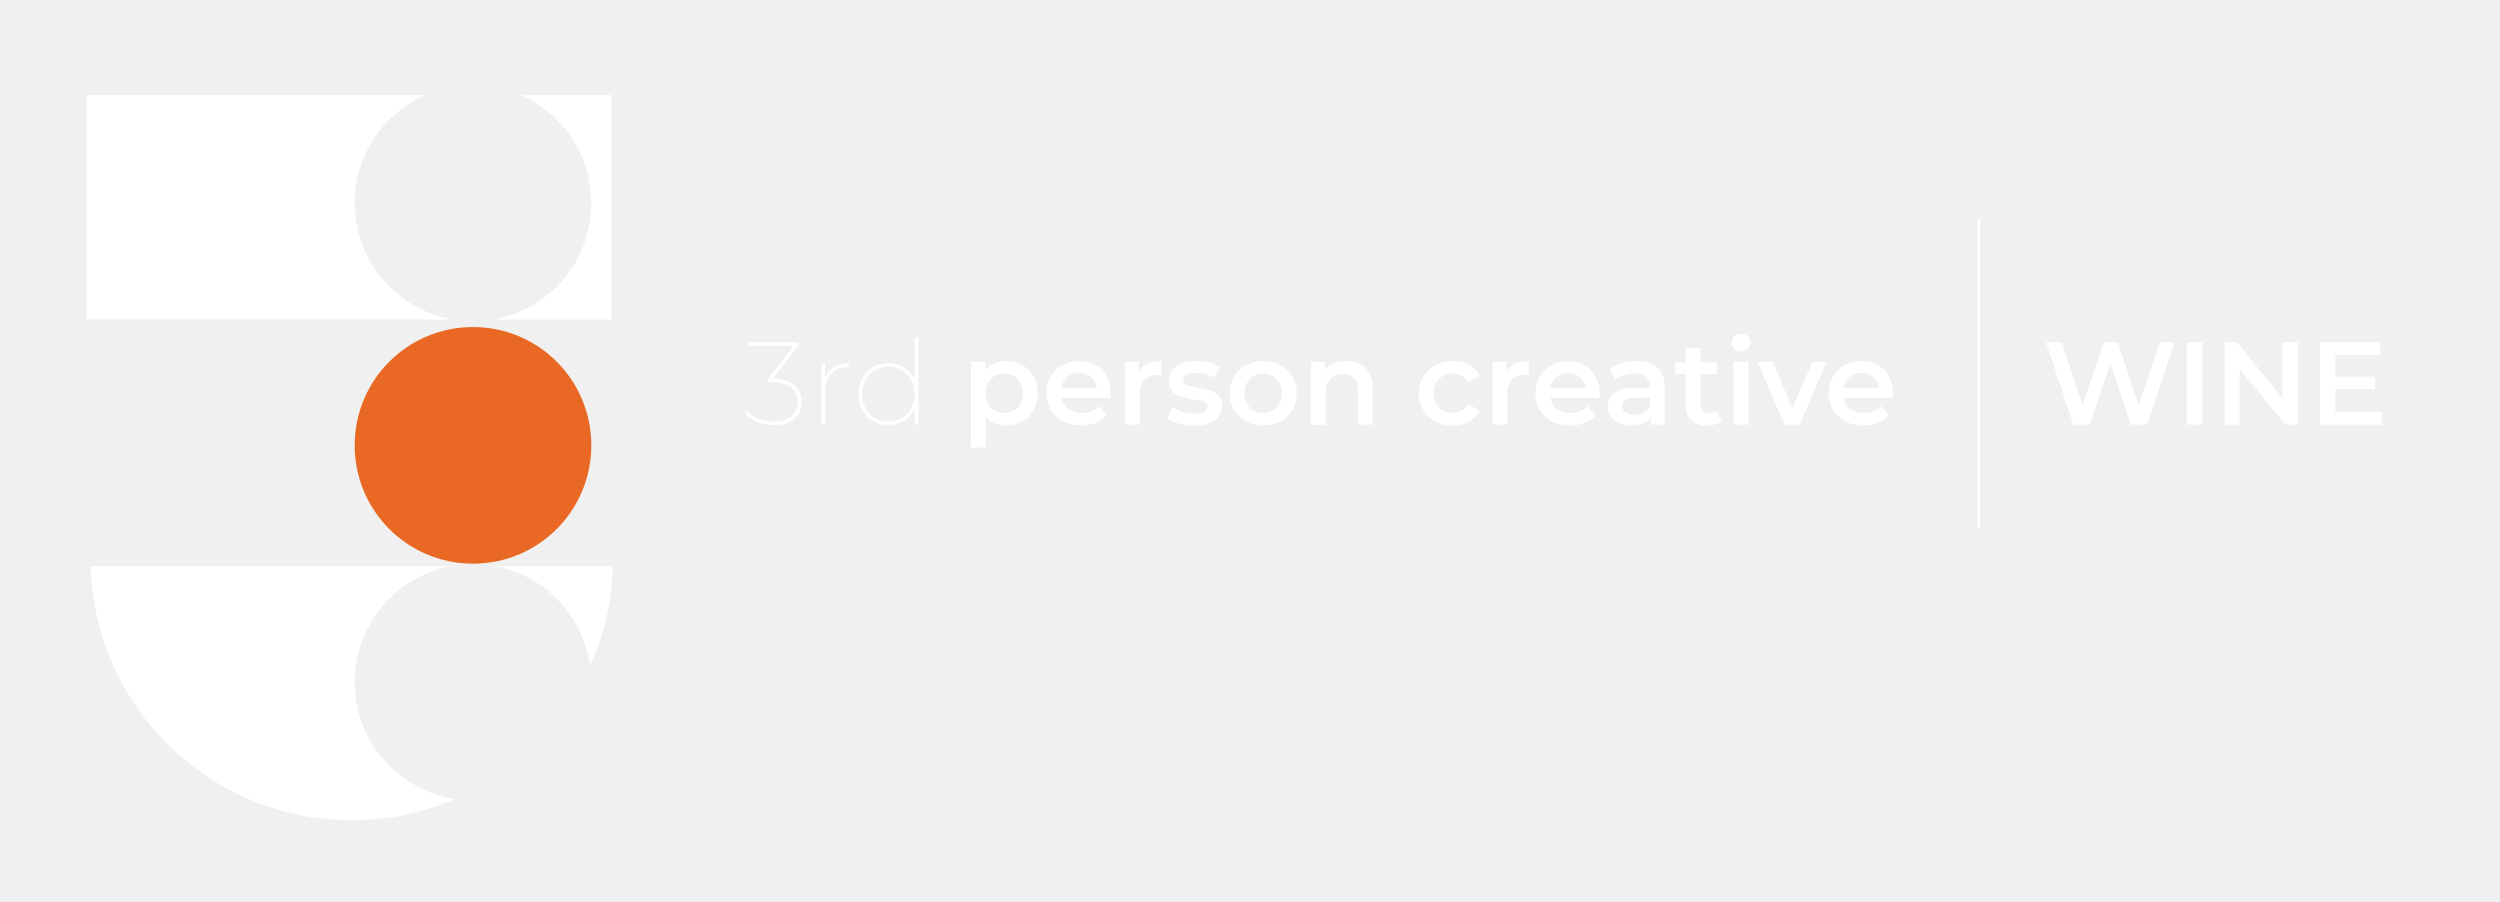
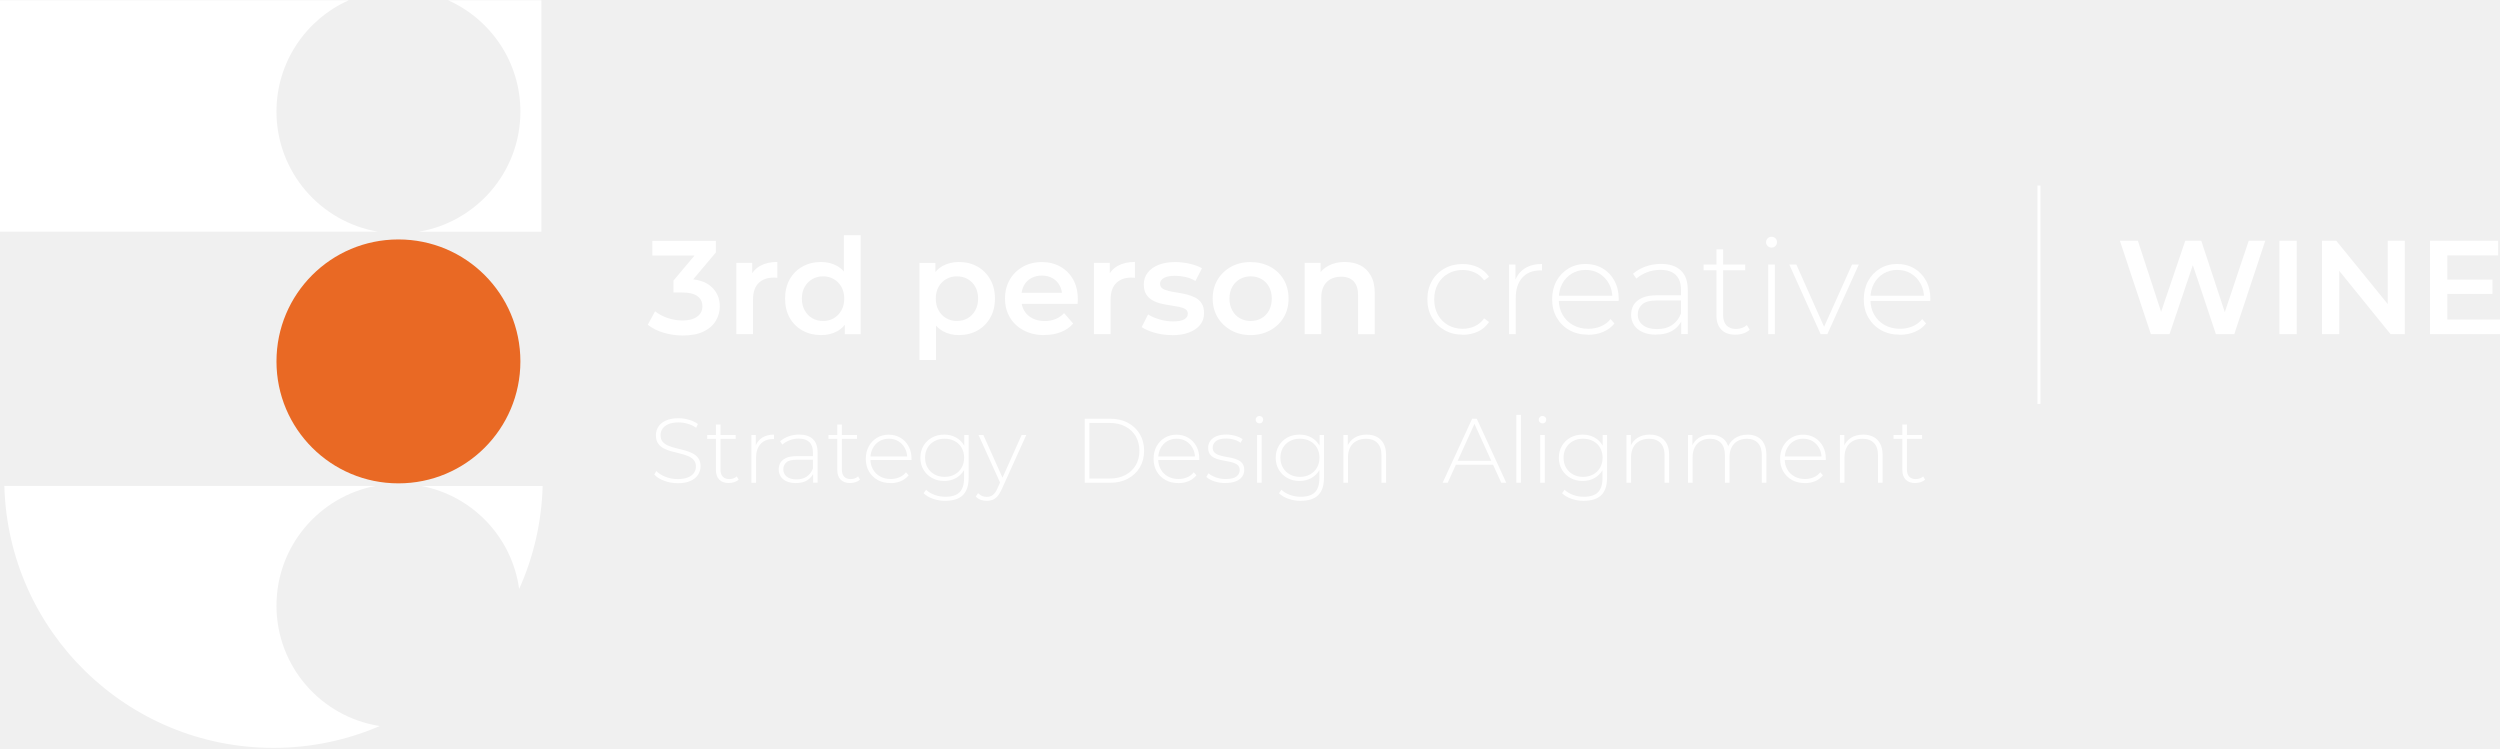
- <svg xmlns="http://www.w3.org/2000/svg" version="1.2" viewBox="0 0 463 167" width="463" height="167">
+ <svg xmlns="http://www.w3.org/2000/svg" version="1.2" viewBox="0 0 420.02 125.61" width="421" height="126">
  <style>
		.s0 { fill: #ffffff } 
		.s1 { fill: #e96924 } 
		.s2 { fill: #ffffff;stroke: #ffffff;stroke-miterlimit:10;stroke-width: .5 } 
	</style>
-   <g>
-     <path class="s0" d="m402.7 63.38l-5.06 15.27h-3.01l-3.77-11.3-3.84 11.3h-3.03l-5.06-15.27h2.95l3.79 11.6 3.95-11.6h2.62l3.86 11.67 3.9-11.67h2.71z" />
-     <path class="s0" d="m405.02 63.38h2.84v15.27h-2.84z" />
-     <path class="s0" d="m425.54 63.38v15.27h-2.33l-8.42-10.34v10.34h-2.81v-15.27h2.33l8.42 10.34v-10.34z" />
-     <path class="s0" d="m441.1 76.27v2.38h-11.45v-15.27h11.15v2.38h-8.31v3.97h7.37v2.33h-7.37v4.21c0 0 8.62 0 8.61 0z" />
+   <g id="Layer 1">
+     <path class="s0" d="m114.71 56.32q-1.63 0-3.22-0.47-1.58-0.47-2.66-1.34l1.23-2.26q0.85 0.69 2.08 1.12 1.24 0.42 2.53 0.43 1.54 0 2.44-0.64 0.9-0.63 0.9-1.74c0-0.74-0.27-1.28-0.82-1.7q-0.82-0.63-2.61-0.63h-1.43v-2l4.48-5.33 0.4 1.12h-8.43v-2.46h10.67v1.95l-4.48 5.31-1.52-0.87h0.9q2.87 0 4.31 1.29 1.45 1.29 1.45 3.3 0 1.32-0.67 2.45-0.67 1.13-2.05 1.8-1.38 0.67-3.5 0.67z" />
+     <path class="s0" d="m123.71 56.09v-11.97h2.67v3.29l-0.31-0.96q0.51-1.21 1.68-1.85 1.17-0.64 2.85-0.64v2.67q-0.16-0.02-0.31-0.03-0.15 0-0.29-0.01-1.62 0-2.55 0.92-0.94 0.92-0.94 2.8v5.78h-2.78z" />
+     <path class="s0" d="m137.94 56.25q-1.72 0-3.1-0.76-1.38-0.76-2.16-2.14-0.78-1.38-0.78-3.24 0-1.85 0.78-3.23 0.78-1.39 2.16-2.15 1.38-0.76 3.1-0.76 1.5 0 2.69 0.66 1.19 0.66 1.88 2.02 0.69 1.36 0.69 3.46 0 2.09-0.67 3.45-0.67 1.37-1.85 2.03-1.18 0.66-2.74 0.66zm0.34-2.37q1 0 1.8-0.46 0.8-0.47 1.28-1.32 0.48-0.86 0.48-1.98 0-1.12-0.48-1.98-0.48-0.84-1.28-1.3-0.79-0.46-1.8-0.46-1.01 0-1.8 0.46-0.8 0.46-1.28 1.3-0.48 0.84-0.48 1.98 0 1.13 0.48 1.98 0.48 0.86 1.28 1.32 0.79 0.46 1.8 0.46zm3.65 2.21v-2.82l0.07-3.18-0.22-3.18v-7.44h2.82v16.63h-2.67z" />
+     <path class="s0" d="m154.48 60.44v-16.31h2.67v2.82l-0.11 3.18 0.22 3.18v7.13zm6.61-4.19q-1.49 0-2.67-0.66-1.19-0.66-1.88-2.03-0.69-1.37-0.69-3.45 0-2.1 0.66-3.46 0.66-1.35 1.87-2.02 1.21-0.66 2.71-0.66 1.75 0 3.11 0.76 1.37 0.77 2.16 2.15 0.8 1.39 0.8 3.23 0 1.85-0.8 3.24-0.79 1.38-2.16 2.14-1.37 0.76-3.11 0.76zm-0.33-2.37q1.03 0 1.83-0.47 0.79-0.46 1.27-1.32 0.47-0.86 0.47-1.97 0-1.12-0.47-1.98-0.47-0.84-1.27-1.3-0.8-0.46-1.83-0.46c-0.69 0-1.25 0.15-1.79 0.46q-0.8 0.46-1.28 1.3-0.47 0.84-0.47 1.98 0 1.13 0.47 1.97 0.47 0.86 1.28 1.32 0.81 0.47 1.79 0.47z" />
+     <path class="s0" d="m175.46 56.25q-2 0-3.48-0.8-1.49-0.79-2.31-2.17-0.82-1.38-0.82-3.17 0-1.79 0.8-3.17 0.79-1.38 2.2-2.17 1.4-0.79 3.19-0.79c1.19 0 2.2 0.26 3.11 0.77q1.37 0.78 2.15 2.16 0.78 1.39 0.78 3.29 0 0.16-0.01 0.39-0.01 0.23-0.03 0.41h-9.97v-1.86h8.49l-1.12 0.58q0.03-1.01-0.41-1.8-0.43-0.8-1.2-1.23-0.77-0.44-1.79-0.44-1.01 0-1.8 0.44-0.8 0.44-1.22 1.24-0.42 0.81-0.43 1.86v0.45q0 1.08 0.48 1.9 0.48 0.82 1.38 1.29 0.9 0.46 2.08 0.46 1.01 0 1.82-0.34 0.81-0.33 1.43-0.99l1.52 1.75q-0.83 0.95-2.05 1.43-1.21 0.49-2.79 0.49z" />
+     <path class="s0" d="m183.79 56.09v-11.97h2.67v3.29l-0.31-0.96q0.51-1.21 1.68-1.85 1.17-0.64 2.85-0.64v2.67q-0.16-0.02-0.31-0.03-0.15 0-0.29-0.01-1.62 0-2.55 0.92-0.94 0.92-0.94 2.8v5.78h-2.78z" />
+     <path class="s0" d="m196.9 56.25q-1.53 0-2.89-0.39-1.36-0.39-2.2-0.95l1.08-2.13q0.81 0.51 1.93 0.84 1.12 0.33 2.26 0.33 1.31 0 1.89-0.35 0.6-0.35 0.59-0.95 0-0.5-0.4-0.75-0.4-0.26-1.05-0.39-0.65-0.13-1.45-0.25-0.79-0.11-1.59-0.3-0.79-0.19-1.45-0.56-0.64-0.37-1.05-1-0.4-0.63-0.4-1.68 0-1.12 0.65-1.96 0.65-0.84 1.83-1.31 1.17-0.47 2.79-0.47 1.19 0 2.43 0.28 1.25 0.28 2.07 0.77l-1.1 2.13q-0.83-0.5-1.7-0.68-0.87-0.19-1.73-0.19-1.25 0-1.88 0.37-0.63 0.37-0.63 0.95 0 0.54 0.4 0.81 0.41 0.27 1.05 0.42 0.65 0.15 1.45 0.27 0.8 0.13 1.58 0.31 0.78 0.2 1.45 0.54 0.67 0.35 1.06 0.97 0.4 0.63 0.4 1.64 0 1.15-0.66 1.96-0.66 0.82-1.86 1.28-1.2 0.46-2.88 0.46z" />
+     <path class="s0" d="m210.1 56.25q-1.82 0-3.26-0.8-1.44-0.8-2.27-2.18-0.83-1.39-0.83-3.16c0-1.18 0.28-2.27 0.83-3.18q0.83-1.37 2.26-2.16 1.44-0.79 3.27-0.79 1.84 0.01 3.31 0.79 1.45 0.79 2.26 2.16 0.81 1.37 0.82 3.18 0 1.8-0.82 3.17-0.82 1.38-2.28 2.17-1.46 0.8-3.29 0.8zm0-2.37q1.03 0 1.84-0.46 0.81-0.47 1.27-1.32 0.46-0.87 0.46-1.98 0-1.12-0.46-1.98-0.46-0.84-1.27-1.3-0.81-0.46-1.81-0.46-1.01 0-1.82 0.46-0.8 0.46-1.28 1.3-0.47 0.84-0.47 1.98 0 1.13 0.47 1.98 0.47 0.87 1.28 1.32 0.81 0.46 1.79 0.46z" />
+     <path class="s0" d="m225.97 43.97q1.46 0 2.57 0.56 1.11 0.56 1.77 1.73 0.66 1.17 0.66 2.98v6.86h-2.8v-6.5q0-1.59-0.74-2.38-0.74-0.78-2.11-0.78-0.99 0-1.75 0.4-0.76 0.4-1.18 1.2-0.42 0.8-0.41 2v6.05h-2.78v-11.97h2.67v3.25l-0.47-1.01q0.6-1.14 1.8-1.77 1.2-0.63 2.77-0.63z" />
+     <path class="s0" d="m245.73 56.18q-1.7 0-3.04-0.76-1.33-0.76-2.11-2.11-0.77-1.35-0.77-3.07 0-1.74 0.77-3.09 0.77-1.34 2.11-2.09 1.33-0.75 3.04-0.75 1.41 0 2.57 0.54 1.15 0.54 1.87 1.61l-0.83 0.6q-0.63-0.9-1.57-1.32-0.95-0.43-2.04-0.43-1.37 0-2.45 0.62-1.09 0.62-1.7 1.73-0.62 1.11-0.62 2.59 0 1.48 0.62 2.59 0.62 1.11 1.7 1.73 1.08 0.62 2.45 0.62 1.09 0 2.04-0.43 0.94-0.42 1.57-1.32l0.83 0.61q-0.72 1.08-1.87 1.61-1.15 0.54-2.57 0.54z" />
+     <path class="s0" d="m253.53 56.09v-11.7h1.08v3.2l-0.11-0.36q0.49-1.42 1.66-2.17 1.17-0.76 2.91-0.76v1.1c0 0-0.09 0-0.13-0.01q-0.07 0-0.13-0.01-1.95 0-3.05 1.22-1.1 1.22-1.1 3.39v6.1h-1.12z" />
+     <path class="s0" d="m266.8 56.18q-1.77 0-3.13-0.76-1.35-0.76-2.13-2.11-0.77-1.35-0.77-3.07 0-1.73 0.73-3.08 0.73-1.33 2.01-2.1 1.29-0.76 2.87-0.76 1.59 0 2.86 0.74 1.27 0.74 1.99 2.07 0.73 1.34 0.73 3.08 0 0.06-0.01 0.15 0 0.08-0.01 0.17h-10.33v-0.87h9.73l-0.45 0.43q0.02-1.37-0.57-2.45-0.59-1.08-1.6-1.7-1.01-0.62-2.33-0.62-1.31 0-2.32 0.62-1.02 0.62-1.6 1.7-0.58 1.08-0.58 2.48v0.2q0 1.44 0.64 2.54 0.64 1.11 1.76 1.73 1.13 0.62 2.55 0.62 1.13 0 2.1-0.4 0.98-0.41 1.65-1.23l0.65 0.74q-0.76 0.94-1.92 1.42-1.15 0.48-2.5 0.48z" />
+     <path class="s0" d="m278.25 56.18q-1.31 0-2.25-0.42-0.96-0.42-1.46-1.18-0.5-0.76-0.5-1.75 0-0.9 0.41-1.62 0.41-0.72 1.38-1.19 0.96-0.46 2.58-0.46h4.3v0.87h-4.28q-1.82 0-2.54 0.67-0.73 0.67-0.73 1.68 0 1.12 0.85 1.79 0.86 0.67 2.4 0.67c1.03 0 1.82-0.22 2.5-0.67q1.02-0.68 1.51-1.95l0.31 0.76q-0.47 1.28-1.6 2.03-1.13 0.75-2.88 0.75zm4.21-0.09v-2.67l-0.04-0.4v-4.39q0-1.63-0.88-2.49-0.88-0.85-2.59-0.85-1.21 0-2.25 0.41-1.04 0.41-1.78 1.06l-0.56-0.81q0.88-0.78 2.11-1.22 1.23-0.44 2.58-0.44 2.17 0 3.34 1.1 1.17 1.09 1.17 3.27v7.42h-1.08z" />
+     <path class="s0" d="m286.22 45.36v-0.96h6.99v0.96zm5.34 10.82q-1.55 0-2.36-0.85-0.82-0.85-0.82-2.33v-11.16h1.12v11.05q0 1.12 0.56 1.73 0.56 0.6 1.61 0.6c0.7 0 1.34-0.22 1.82-0.65l0.47 0.78q-0.45 0.42-1.09 0.63-0.64 0.2-1.31 0.2z" />
+     <path class="s0" d="m297.63 41.55q-0.38 0-0.65-0.27-0.27-0.27-0.27-0.63 0-0.38 0.27-0.65 0.27-0.27 0.65-0.27 0.4 0 0.66 0.26 0.26 0.25 0.26 0.64 0 0.38-0.26 0.65-0.26 0.27-0.66 0.27zm-0.56 14.54v-11.7h1.12v11.7z" />
+     <path class="s0" d="m305.88 56.09l-5.27-11.7h1.19l4.93 11.07h-0.54l4.97-11.07h1.14l-5.29 11.7c0 0-1.14 0-1.13 0z" />
+     <path class="s0" d="m319.16 56.18q-1.77 0-3.13-0.76-1.35-0.76-2.13-2.11-0.78-1.35-0.77-3.07 0-1.73 0.73-3.08 0.73-1.33 2.01-2.1 1.29-0.76 2.87-0.76 1.59 0 2.86 0.74 1.26 0.74 1.99 2.07 0.73 1.34 0.73 3.08 0 0.06-0.01 0.15 0 0.08-0.01 0.17h-10.33v-0.87h9.73l-0.45 0.43q0.02-1.37-0.57-2.45-0.59-1.08-1.6-1.7-1.01-0.62-2.33-0.62-1.31 0-2.32 0.62-1.02 0.62-1.6 1.7-0.58 1.08-0.58 2.48v0.2q0 1.44 0.64 2.54 0.64 1.11 1.76 1.73 1.13 0.62 2.55 0.62 1.13 0 2.1-0.4 0.98-0.41 1.65-1.23l0.65 0.74q-0.76 0.94-1.92 1.42-1.15 0.48-2.5 0.48z" />
+     <path class="s0" d="m361.36 56.09l-5.2-15.69h3.02l4.64 14.19h-1.5l4.82-14.19h2.69l4.68 14.19h-1.46l4.75-14.19h2.78l-5.2 15.69h-3.09l-4.28-12.8h0.81l-4.32 12.8z" />
+     <path class="s0" d="m382.96 56.09v-15.69h2.91v15.69z" />
+     <path class="s0" d="m390.11 56.09v-15.69h2.4l9.84 12.1h-1.19v-12.1h2.87v15.69h-2.4l-9.81-12.1h1.19v12.1c0 0-2.89 0-2.9 0z" />
+     <path class="s0" d="m411.17 53.63h8.85v2.46h-11.76v-15.69h11.45v2.46h-8.54c0 0 0 10.76 0 10.77zm-0.22-6.7h7.8v2.4h-7.8z" />
+     <path class="s0" d="m113.84 81.13q-1.19 0-2.27-0.41-1.07-0.4-1.65-1.05l0.35-0.58q0.55 0.57 1.51 0.96 0.96 0.39 2.04 0.39 1.08 0 1.76-0.28 0.69-0.28 1.01-0.76 0.33-0.48 0.33-1.06 0-0.69-0.37-1.11-0.37-0.42-0.97-0.66-0.59-0.24-1.31-0.42-0.71-0.17-1.43-0.36-0.72-0.19-1.32-0.5-0.6-0.3-0.96-0.84-0.36-0.53-0.36-1.38 0-0.77 0.4-1.41 0.4-0.65 1.24-1.04 0.85-0.4 2.17-0.4 0.89 0 1.76 0.26 0.87 0.26 1.48 0.71l-0.29 0.63q-0.67-0.47-1.45-0.68-0.78-0.22-1.5-0.22-1.03 0-1.71 0.29-0.67 0.29-1 0.78-0.32 0.48-0.32 1.08 0 0.69 0.36 1.11 0.36 0.42 0.96 0.66 0.6 0.24 1.32 0.42 0.72 0.16 1.43 0.36 0.71 0.19 1.31 0.5 0.6 0.31 0.97 0.83 0.37 0.52 0.37 1.35 0 0.75-0.42 1.41-0.42 0.65-1.27 1.04-0.85 0.39-2.19 0.39z" />
+     <path class="s0" d="m118.81 73.69v-0.66h4.79v0.66zm3.65 7.42q-1.06 0-1.62-0.58-0.56-0.58-0.56-1.6v-7.65h0.77v7.57q0 0.77 0.38 1.18 0.38 0.41 1.11 0.41 0.75 0 1.24-0.45l0.32 0.54q-0.31 0.29-0.75 0.43-0.44 0.14-0.9 0.14z" />
+     <path class="s0" d="m126.24 81.05v-8.02h0.74v2.2l-0.08-0.25q0.34-0.97 1.14-1.49 0.8-0.52 2-0.52v0.75c0 0-0.06 0-0.09 0q-0.05 0-0.09 0-1.34 0-2.09 0.84-0.75 0.84-0.75 2.33v4.18h-0.77z" />
+     <path class="s0" d="m133.72 81.11q-0.89 0-1.54-0.28-0.66-0.28-1-0.81-0.35-0.53-0.35-1.2 0-0.62 0.28-1.11 0.28-0.49 0.94-0.81 0.66-0.31 1.77-0.31h2.95v0.6h-2.93q-1.25 0-1.74 0.46-0.5 0.46-0.5 1.15 0 0.76 0.58 1.23 0.59 0.46 1.64 0.46 1.03 0 1.71-0.46 0.7-0.46 1.04-1.34l0.22 0.52q-0.33 0.87-1.1 1.39-0.78 0.51-1.97 0.51zm2.89-0.06v-1.83l-0.03-0.28v-3.01q0-1.13-0.61-1.71-0.61-0.58-1.77-0.58-0.83 0-1.54 0.28-0.72 0.28-1.22 0.73l-0.38-0.55q0.6-0.54 1.44-0.84 0.84-0.3 1.77-0.3 1.49 0 2.29 0.75 0.8 0.75 0.8 2.24v5.09h-0.74z" />
+     <path class="s0" d="m139.19 73.69v-0.66h4.79v0.66zm3.66 7.42q-1.07 0-1.62-0.58-0.56-0.58-0.56-1.6v-7.65h0.77v7.57q0 0.77 0.38 1.18 0.38 0.41 1.11 0.41 0.75 0 1.24-0.45l0.32 0.54q-0.31 0.29-0.75 0.43-0.43 0.14-0.9 0.14z" />
+     <path class="s0" d="m149.59 81.11q-1.21 0-2.14-0.52-0.93-0.52-1.46-1.44-0.53-0.92-0.53-2.1 0-1.18 0.5-2.11 0.5-0.91 1.38-1.44 0.87-0.52 1.97-0.52 1.09 0 1.96 0.51 0.87 0.51 1.37 1.42 0.51 0.91 0.5 2.11 0 0.04 0 0.1 0 0.05 0 0.12h-7.08v-0.6h6.67l-0.31 0.29q0.01-0.94-0.39-1.68-0.41-0.75-1.1-1.17-0.69-0.42-1.6-0.42-0.9 0-1.59 0.42-0.7 0.42-1.1 1.17-0.4 0.75-0.4 1.7v0.14q0 0.99 0.44 1.74 0.43 0.76 1.21 1.18 0.77 0.42 1.75 0.42 0.77 0 1.44-0.28 0.67-0.27 1.13-0.85l0.45 0.51q-0.53 0.64-1.31 0.98-0.79 0.33-1.71 0.33z" />
+     <path class="s0" d="m158.63 80.76q-1.14 0-2.04-0.5-0.9-0.5-1.43-1.38-0.53-0.88-0.53-2.02 0-1.14 0.53-2.03 0.53-0.87 1.43-1.37 0.9-0.49 2.04-0.49c0.76 0 1.38 0.16 1.96 0.47q0.87 0.47 1.38 1.34 0.51 0.87 0.51 2.08 0 1.21-0.51 2.07-0.51 0.87-1.38 1.35-0.87 0.48-1.96 0.48zm0.21 3.34q-1.09 0-2.07-0.34-0.99-0.34-1.6-0.94l0.42-0.58q0.6 0.56 1.44 0.86 0.84 0.31 1.81 0.31 1.62 0 2.37-0.75 0.76-0.75 0.76-2.37v-2.23l0.15-1.2-0.12-1.2v-2.63h0.74v7.16q0 2.01-0.98 2.96-0.97 0.94-2.91 0.94zm-0.15-4.03q0.97 0 1.71-0.41 0.75-0.41 1.16-1.14 0.42-0.73 0.42-1.67 0-0.95-0.42-1.67-0.42-0.73-1.16-1.12-0.73-0.4-1.71-0.4-0.96 0-1.68 0.4-0.75 0.4-1.17 1.12-0.42 0.72-0.42 1.67 0 0.94 0.42 1.67 0.42 0.73 1.17 1.14 0.75 0.41 1.68 0.41z" />
+     <path class="s0" d="m165.8 84.1q-0.55 0-1.04-0.18-0.49-0.18-0.82-0.54l0.38-0.58q0.31 0.31 0.67 0.48 0.36 0.15 0.82 0.15 0.55 0 0.98-0.31 0.43-0.31 0.79-1.12l0.55-1.23 0.11-0.14 3.4-7.59h0.78l-4.12 9.11q-0.33 0.74-0.7 1.16-0.37 0.42-0.82 0.61-0.44 0.18-0.98 0.18zm2.32-2.85l-3.72-8.22h0.81l3.38 7.54c0 0-0.48 0.68-0.47 0.68z" />
+     <path class="s0" d="m182.24 81.05v-10.75h4.26q1.71 0 3 0.69 1.29 0.69 2.01 1.91 0.71 1.22 0.71 2.78 0 1.56-0.71 2.78-0.72 1.21-2.01 1.91-1.29 0.7-3 0.69c0 0-4.26 0-4.26-0.01zm0.79-0.7h3.41q1.51 0 2.64-0.6 1.13-0.6 1.74-1.65 0.61-1.05 0.61-2.42-0.01-1.37-0.61-2.42-0.61-1.05-1.74-1.65-1.13-0.6-2.64-0.6h-3.41z" />
+     <path class="s0" d="m197.94 81.11q-1.21 0-2.14-0.52-0.93-0.52-1.46-1.44-0.53-0.92-0.53-2.1 0-1.18 0.5-2.11 0.5-0.91 1.38-1.44 0.87-0.52 1.97-0.52 1.09 0 1.96 0.51 0.87 0.51 1.37 1.42 0.51 0.91 0.5 2.11 0 0.04 0 0.1 0 0.05 0 0.12h-7.08v-0.6h6.67l-0.31 0.29q0.01-0.94-0.39-1.68-0.41-0.75-1.1-1.17-0.69-0.42-1.6-0.42-0.9 0-1.59 0.42-0.7 0.42-1.1 1.17-0.4 0.75-0.4 1.7v0.14q0 0.99 0.44 1.74 0.43 0.76 1.21 1.18 0.77 0.42 1.75 0.42 0.76 0 1.44-0.28 0.67-0.27 1.13-0.85l0.45 0.51q-0.53 0.64-1.31 0.98-0.8 0.33-1.71 0.33z" />
+     <path class="s0" d="m205.89 81.11q-1 0-1.87-0.29-0.87-0.29-1.34-0.74l0.35-0.61q0.46 0.4 1.23 0.68 0.77 0.28 1.66 0.28 1.26 0 1.81-0.42 0.55-0.42 0.55-1.09 0-0.49-0.28-0.78-0.28-0.28-0.76-0.44-0.48-0.15-1.04-0.25-0.57-0.1-1.14-0.22-0.57-0.12-1.04-0.35-0.48-0.23-0.76-0.64-0.28-0.4-0.28-1.08 0-0.61 0.34-1.11 0.34-0.49 1.01-0.79 0.67-0.3 1.69-0.3 0.76 0 1.51 0.21 0.76 0.21 1.24 0.57l-0.35 0.61q-0.51-0.39-1.14-0.55-0.63-0.17-1.28-0.17-1.17 0-1.71 0.43-0.54 0.44-0.55 1.08 0 0.51 0.28 0.81 0.28 0.3 0.76 0.46 0.48 0.16 1.04 0.26 0.56 0.1 1.14 0.22 0.57 0.12 1.04 0.35 0.47 0.22 0.76 0.61 0.28 0.39 0.28 1.05 0 0.66-0.36 1.15-0.36 0.49-1.07 0.77-0.71 0.28-1.74 0.28z" />
+     <path class="s0" d="m211.59 71.08q-0.25 0-0.45-0.18-0.18-0.18-0.18-0.43 0-0.26 0.18-0.45 0.18-0.18 0.45-0.18 0.28 0 0.45 0.18 0.18 0.17 0.18 0.44 0 0.26-0.18 0.45-0.18 0.18-0.45 0.17zm-0.39 9.97v-8.02h0.77v8.02z" />
+     <path class="s0" d="m218.33 80.76q-1.14 0-2.04-0.5-0.9-0.5-1.43-1.38-0.53-0.88-0.53-2.02 0-1.14 0.53-2.03 0.53-0.88 1.43-1.37 0.9-0.49 2.04-0.49c0.76 0 1.38 0.16 1.96 0.47q0.87 0.47 1.38 1.34 0.51 0.87 0.51 2.08 0 1.21-0.51 2.07-0.51 0.87-1.38 1.35-0.87 0.48-1.96 0.48zm0.22 3.34q-1.09 0-2.07-0.34-0.99-0.34-1.6-0.94l0.41-0.58q0.6 0.56 1.44 0.86 0.84 0.31 1.81 0.31 1.62 0 2.37-0.75 0.76-0.75 0.76-2.37v-2.23l0.15-1.2-0.12-1.2v-2.63h0.74v7.16q0 2.01-0.98 2.96-0.97 0.94-2.91 0.94zm-0.16-4.03q0.97 0 1.71-0.41 0.74-0.41 1.16-1.14 0.42-0.73 0.42-1.67 0-0.95-0.42-1.67-0.42-0.73-1.16-1.12-0.74-0.4-1.71-0.4-0.96 0-1.68 0.4-0.75 0.4-1.17 1.12-0.42 0.72-0.42 1.67 0 0.94 0.42 1.67 0.42 0.73 1.17 1.14 0.75 0.41 1.68 0.41z" />
+     <path class="s0" d="m229.61 72.97q0.99 0 1.71 0.38 0.73 0.37 1.14 1.14 0.41 0.76 0.41 1.88v4.69h-0.77v-4.62q0-1.35-0.68-2.06-0.69-0.71-1.91-0.71-0.94 0-1.63 0.38-0.69 0.37-1.05 1.08-0.36 0.69-0.36 1.66v4.27h-0.77v-8.02h0.74v2.23l-0.11-0.25q0.37-0.95 1.21-1.5 0.84-0.54 2.07-0.55z" />
+     <path class="s0" d="m242.38 81.05l4.95-10.75h0.78l4.95 10.75h-0.84l-4.67-10.26h0.34l-4.66 10.26c0 0-0.84 0-0.85 0zm1.81-3.02l0.26-0.66h6.44l0.26 0.66z" />
+     <path class="s0" d="m254.76 81.05v-11.4h0.77v11.4z" />
+     <path class="s0" d="m259.15 71.08q-0.25 0-0.45-0.18-0.18-0.18-0.18-0.43 0-0.26 0.18-0.45 0.18-0.19 0.45-0.18 0.27 0 0.45 0.18 0.18 0.17 0.18 0.44 0 0.26-0.18 0.45-0.18 0.18-0.45 0.17zm-0.38 9.97v-8.02h0.77v8.02z" />
+     <path class="s0" d="m265.9 80.76q-1.14 0-2.04-0.5-0.9-0.5-1.43-1.38-0.53-0.88-0.53-2.02 0-1.14 0.53-2.03 0.53-0.88 1.43-1.37 0.9-0.49 2.04-0.49c0.76 0 1.38 0.16 1.96 0.47q0.87 0.47 1.38 1.34 0.51 0.87 0.51 2.08 0 1.21-0.51 2.07-0.51 0.87-1.38 1.35-0.87 0.48-1.96 0.48zm0.21 3.34q-1.09 0-2.07-0.34-0.99-0.34-1.6-0.94l0.41-0.58q0.6 0.56 1.44 0.86 0.84 0.31 1.81 0.31 1.62 0 2.37-0.75 0.76-0.75 0.76-2.37v-2.23l0.15-1.2-0.12-1.2v-2.63h0.74v7.16q0 2.01-0.98 2.96-0.98 0.94-2.91 0.94zm-0.15-4.03q0.97 0 1.71-0.41 0.74-0.41 1.16-1.14 0.42-0.73 0.42-1.67 0-0.95-0.42-1.67-0.42-0.73-1.16-1.12-0.74-0.4-1.71-0.4-0.96 0-1.68 0.4-0.75 0.4-1.17 1.12-0.42 0.72-0.42 1.67 0 0.94 0.42 1.67 0.42 0.73 1.17 1.14 0.75 0.41 1.68 0.41z" />
+     <path class="s0" d="m277.17 72.97q0.99 0 1.71 0.38 0.73 0.37 1.14 1.14 0.41 0.76 0.41 1.88v4.69h-0.77v-4.62q0-1.35-0.68-2.06-0.68-0.71-1.91-0.71-0.94 0-1.63 0.38-0.69 0.37-1.05 1.08-0.36 0.69-0.36 1.66v4.27h-0.77v-8.02h0.74v2.23l-0.11-0.25q0.37-0.95 1.21-1.5 0.84-0.54 2.07-0.55z" />
+     <path class="s0" d="m293.58 72.97q0.97 0 1.68 0.38 0.72 0.37 1.11 1.14 0.4 0.76 0.4 1.88v4.69h-0.77v-4.62q0-1.35-0.66-2.06-0.66-0.71-1.84-0.71-0.9 0-1.57 0.38-0.66 0.37-1.01 1.08-0.35 0.69-0.35 1.66v4.27h-0.77v-4.62q0-1.35-0.66-2.06-0.66-0.71-1.84-0.71-0.91 0-1.57 0.38-0.66 0.37-1.01 1.08-0.35 0.69-0.35 1.66v4.27h-0.77v-8.02h0.74v2.21l-0.11-0.25q0.36-0.94 1.18-1.48 0.83-0.54 2-0.54 1.18 0 2.02 0.61 0.82 0.61 1.04 1.81l-0.26-0.11q0.32-1.03 1.21-1.67 0.89-0.64 2.17-0.64z" />
+     <path class="s0" d="m303.2 81.11q-1.21 0-2.14-0.52-0.93-0.52-1.46-1.44-0.53-0.92-0.53-2.1 0-1.18 0.5-2.11 0.5-0.91 1.38-1.44 0.87-0.52 1.97-0.52 1.09 0 1.96 0.51 0.87 0.51 1.37 1.42 0.51 0.91 0.5 2.11 0 0.04 0 0.1 0 0.05 0 0.12h-7.08v-0.6h6.67l-0.31 0.29q0.02-0.94-0.39-1.68-0.41-0.75-1.1-1.17-0.69-0.42-1.6-0.42-0.9 0-1.59 0.42-0.7 0.42-1.1 1.17-0.4 0.75-0.4 1.7v0.14q0 0.99 0.44 1.74 0.43 0.76 1.21 1.18 0.77 0.42 1.75 0.42 0.77 0 1.44-0.28 0.67-0.27 1.13-0.85l0.45 0.51q-0.53 0.64-1.31 0.98-0.79 0.33-1.71 0.33z" />
+     <path class="s0" d="m313.03 72.97q0.99 0 1.71 0.38 0.73 0.37 1.14 1.14 0.41 0.76 0.41 1.88v4.69h-0.77v-4.62q0-1.35-0.68-2.06-0.68-0.71-1.91-0.71-0.94 0-1.63 0.38-0.69 0.37-1.05 1.08-0.36 0.69-0.36 1.66v4.27h-0.77v-8.02h0.74v2.23l-0.11-0.25q0.37-0.95 1.21-1.5 0.84-0.54 2.07-0.55z" />
+     <path class="s0" d="m318.13 73.69v-0.66h4.79v0.66zm3.66 7.42q-1.06 0-1.62-0.58-0.56-0.58-0.56-1.6v-7.65h0.77v7.57q0 0.77 0.38 1.18 0.38 0.41 1.11 0.41 0.75 0 1.24-0.45l0.32 0.54q-0.31 0.29-0.75 0.43-0.43 0.14-0.9 0.14z" />
+     <path class="s0" d="m87.43 18.7c0 10.14-7.37 18.53-17.04 20.18h20.57v-38.88h-15.66c7.14 3.2 12.13 10.36 12.13 18.7z" />
+     <path class="s0" d="m46.45 18.7c0-8.34 4.98-15.49 12.13-18.7h-58.58v38.87h63.49c-9.67-1.64-17.04-10.04-17.04-20.18z" />
+     <path class="s0" d="m87.22 98.91c2.39-5.31 3.78-11.15 3.95-17.31h-20.35c8.56 1.64 15.21 8.6 16.4 17.31z" />
+     <path class="s0" d="m46.45 101.71c0-9.99 7.16-18.3 16.62-20.12h-62.34c0.65 24.42 20.64 44.01 45.22 44.01 6.34 0 12.37-1.31 17.85-3.67-9.82-1.52-17.35-9.98-17.35-20.23z" />
+     <path class="s1" d="m66.94 81.16c-11.33 0-20.49-9.16-20.49-20.49 0-11.33 9.16-20.49 20.49-20.49 11.33 0 20.49 9.16 20.49 20.49 0 11.33-9.16 20.49-20.49 20.49z" />
+     <path class="s2" d="m342.56 67.82q0-18.35 0-36.7" />
  </g>
-   <g>
-     <path class="s0" d="m147.1 71.28q1.36 1.16 1.36 3.14c0 1.32-0.45 2.34-1.34 3.13q-1.33 1.19-3.81 1.19-1.68 0-3.12-0.58-1.44-0.58-2.18-1.54l0.39-0.52q0.69 0.87 2 1.42 1.3 0.54 2.89 0.55 2.16 0 3.3-0.98 1.15-0.98 1.15-2.66c0-1.12-0.39-2.04-1.18-2.68q-1.18-0.96-3.53-0.96h-0.85v-0.52l4.76-6.2h-8.42v-0.68h9.38v0.52l-4.78 6.22q2.62 0 3.98 1.15z" />
-     <path class="s0" d="m154.43 67.97q1.13-0.73 2.78-0.73v0.72h-0.2q-1.96 0-3.08 1.24-1.11 1.25-1.11 3.42v6.02h-0.72v-11.32h0.7v2.73q0.5-1.35 1.62-2.08z" />
-     <path class="s0" d="m170.1 62.47v16.19h-0.7v-3.1q-0.64 1.48-1.93 2.32-1.29 0.84-2.96 0.84-1.55 0-2.81-0.73-1.26-0.73-2-2.04-0.73-1.3-0.73-2.97 0-1.66 0.73-2.97 0.73-1.3 2-2.04 1.26-0.73 2.81-0.73 1.64 0 2.93 0.83 1.29 0.83 1.93 2.29v-7.9h0.72zm-3.08 14.95q1.1-0.64 1.73-1.8 0.63-1.16 0.63-2.64 0-1.49-0.63-2.63-0.63-1.14-1.73-1.79-1.1-0.64-2.48-0.64-1.38 0-2.48 0.64-1.11 0.65-1.73 1.79-0.63 1.14-0.63 2.63 0 1.49 0.63 2.64 0.63 1.16 1.73 1.8 1.1 0.64 2.48 0.64 1.37 0 2.48-0.64z" />
-     <path class="s0" d="m189.33 67.61q1.34 0.75 2.1 2.09 0.76 1.35 0.76 3.12 0 1.77-0.76 3.13-0.76 1.36-2.1 2.11-1.34 0.74-3.04 0.74-2.35 0-3.73-1.57v5.65h-2.73v-15.88h2.6v1.53q0.68-0.83 1.67-1.24 0.99-0.41 2.19-0.41 1.7 0 3.04 0.74zm-0.87 7.86q0.97-1 0.97-2.64 0-1.63-0.97-2.64-0.97-1-2.48-1-0.97 0-1.77 0.45-0.79 0.45-1.24 1.28-0.45 0.83-0.46 1.92 0 1.1 0.46 1.92 0.46 0.83 1.24 1.28 0.78 0.45 1.77 0.45 1.5 0 2.48-1z" />
-     <path class="s0" d="m205.7 73.7h-9.14q0.24 1.29 1.25 2.04 1.02 0.75 2.52 0.75 1.92 0 3.16-1.27l1.46 1.68q-0.78 0.93-1.99 1.42-1.2 0.48-2.71 0.48-1.92 0-3.38-0.76-1.46-0.77-2.26-2.13-0.8-1.37-0.8-3.09 0-1.72 0.77-3.06 0.78-1.37 2.15-2.13 1.38-0.76 3.1-0.76 1.72 0 3.04 0.75 1.34 0.75 2.09 2.12 0.75 1.36 0.75 3.15 0 0.28-0.04 0.81zm-8.06-3.87q-0.9 0.78-1.1 2.06h6.61q-0.17-1.26-1.07-2.05-0.9-0.78-2.22-0.79-1.32 0-2.21 0.77z" />
-     <path class="s0" d="m215.11 66.87v2.6q-0.35-0.07-0.63-0.07-1.59 0-2.49 0.93-0.9 0.93-0.89 2.67v5.65h-2.73v-11.65h2.6v1.7q1.18-1.83 4.14-1.83z" />
-     <path class="s0" d="m218.29 78.43q-1.35-0.37-2.16-0.94l1.05-2.07q0.78 0.53 1.89 0.84 1.11 0.32 2.17 0.32 2.44 0 2.44-1.29 0-0.61-0.62-0.85-0.62-0.24-2-0.46-1.44-0.22-2.34-0.5-0.91-0.28-1.57-0.99-0.67-0.71-0.67-1.97 0-1.65 1.39-2.65 1.38-0.99 3.74-0.99 1.2 0 2.4 0.27 1.2 0.28 1.96 0.73l-1.05 2.07q-1.48-0.87-3.34-0.87-1.2 0-1.82 0.36-0.62 0.36-0.62 0.95 0 0.66 0.67 0.93 0.66 0.27 2.06 0.51 1.39 0.22 2.29 0.5 0.9 0.28 1.54 0.96 0.64 0.67 0.64 1.92 0 1.63-1.42 2.62-1.42 0.98-3.86 0.98-1.42 0-2.77-0.38z" />
-     <path class="s0" d="m230.75 78.04q-1.42-0.77-2.21-2.13-0.8-1.37-0.8-3.09 0-1.72 0.8-3.08 0.8-1.35 2.21-2.12 1.42-0.76 3.19-0.76 1.78 0 3.21 0.76 1.42 0.76 2.21 2.12 0.8 1.35 0.8 3.08 0 1.72-0.8 3.09-0.8 1.36-2.21 2.13-1.42 0.76-3.21 0.76c-1.2 0-2.24-0.25-3.19-0.76zm5.67-2.57q0.98-1.01 0.98-2.64 0-1.63-0.98-2.64-0.98-1-2.49-1-1.51 0-2.48 1-0.97 1.01-0.97 2.64 0 1.63 0.97 2.64 0.97 1 2.48 1 1.51 0 2.49-1z" />
-     <path class="s0" d="m252.91 68.16q1.33 1.29 1.33 3.82v6.67h-2.73v-6.33q0-1.53-0.72-2.3-0.72-0.78-2.05-0.77-1.5 0-2.38 0.91-0.87 0.9-0.87 2.61v5.89h-2.73v-11.65h2.6v1.5q0.68-0.81 1.7-1.22 1.02-0.42 2.31-0.41 2.21 0 3.53 1.29z" />
-     <path class="s0" d="m265.82 78.04q-1.44-0.77-2.25-2.13-0.81-1.37-0.81-3.09 0-1.72 0.81-3.08 0.81-1.35 2.24-2.12 1.43-0.76 3.26-0.76 1.73 0 3.02 0.7 1.3 0.69 1.95 2.01l-2.09 1.22q-0.5-0.81-1.25-1.21-0.75-0.4-1.65-0.4-1.53 0-2.53 0.99-1 0.99-1 2.65 0 1.66 0.99 2.65 0.99 0.99 2.54 0.99 0.9 0 1.65-0.4 0.75-0.4 1.25-1.21l2.09 1.22q-0.68 1.31-1.97 2.02-1.3 0.71-3 0.71-1.81 0-3.25-0.76z" />
-     <path class="s0" d="m283.14 66.87v2.6q-0.35-0.07-0.63-0.07-1.59 0-2.49 0.93-0.89 0.93-0.89 2.67v5.65h-2.73v-11.65h2.6v1.7q1.18-1.83 4.14-1.83z" />
-     <path class="s0" d="m296.25 73.7h-9.14q0.24 1.29 1.25 2.04 1.02 0.75 2.52 0.75 1.92 0 3.16-1.27l1.46 1.68q-0.79 0.93-1.99 1.42-1.2 0.48-2.71 0.48-1.92 0-3.38-0.76-1.46-0.77-2.26-2.13-0.8-1.37-0.8-3.09 0-1.72 0.77-3.06 0.77-1.37 2.15-2.13 1.38-0.76 3.1-0.76 1.71 0 3.04 0.75 1.34 0.75 2.09 2.12 0.75 1.36 0.75 3.15 0 0.28-0.04 0.81zm-8.06-3.87q-0.9 0.78-1.1 2.06h6.61q-0.17-1.26-1.07-2.05-0.9-0.78-2.22-0.79-1.32 0-2.21 0.77z" />
-     <path class="s0" d="m306.97 68.1q1.36 1.23 1.36 3.72v6.83h-2.57v-1.42q-0.5 0.77-1.43 1.17-0.92 0.4-2.24 0.4-1.32 0-2.29-0.45-0.98-0.45-1.52-1.24-0.53-0.79-0.53-1.8 0-1.57 1.17-2.52 1.17-0.95 3.68-0.95h3.01v-0.17q0-1.22-0.73-1.88-0.73-0.65-2.17-0.65-0.98 0-1.93 0.31-0.95 0.31-1.6 0.85l-1.07-1.99q0.91-0.69 2.2-1.07 1.29-0.37 2.73-0.37 2.58 0 3.94 1.23zm-2.48 8.25q0.8-0.47 1.12-1.34v-1.35h-2.81q-2.36 0-2.36 1.55 0 0.74 0.59 1.18 0.59 0.44 1.64 0.44 1.04 0 1.82-0.47z" />
-     <path class="s0" d="m318.83 78.02q-0.48 0.39-1.17 0.59-0.69 0.2-1.45 0.2-1.92 0-2.97-1-1.05-1-1.05-2.92v-5.61h-1.92v-2.18h1.92v-2.66h2.73v2.66h3.12v2.18h-3.12v5.54q0 0.85 0.41 1.3 0.41 0.45 1.2 0.45 0.92 0 1.53-0.48l0.76 1.94z" />
-     <path class="s0" d="m321.21 64.61q-0.5-0.46-0.5-1.17 0-0.7 0.5-1.17 0.5-0.47 1.24-0.47 0.74 0 1.24 0.45 0.5 0.45 0.5 1.12 0 0.72-0.49 1.21-0.5 0.49-1.25 0.49-0.75 0-1.24-0.46zm-0.13 2.39h2.73v11.65h-2.73z" />
-     <path class="s0" d="m338.29 67l-5 11.65h-2.81l-5-11.65h2.84l3.62 8.64 3.73-8.64z" />
-     <path class="s0" d="m350.57 73.7h-9.14q0.24 1.29 1.25 2.04 1.02 0.75 2.52 0.75 1.92 0 3.16-1.27l1.46 1.68q-0.79 0.93-1.99 1.42-1.2 0.48-2.71 0.48-1.92 0-3.38-0.76-1.46-0.77-2.26-2.13-0.8-1.37-0.8-3.09 0-1.72 0.77-3.06 0.78-1.37 2.15-2.13 1.38-0.76 3.1-0.76 1.72 0 3.04 0.75 1.34 0.75 2.09 2.12 0.75 1.36 0.75 3.15 0 0.28-0.04 0.81zm-8.06-3.87q-0.9 0.78-1.1 2.06h6.61q-0.18-1.26-1.07-2.05-0.9-0.78-2.22-0.79-1.32 0-2.21 0.77z" />
-   </g>
-   <g>
-     <path class="s0" d="m109.51 37.6c0 10.84-7.88 19.82-18.22 21.58h21.99v-41.56h-16.75c7.64 3.42 12.97 11.08 12.97 19.99z" />
-     <path class="s0" d="m65.69 37.6c0-8.91 5.33-16.57 12.97-19.99h-62.63v41.56h67.88c-10.34-1.76-18.22-10.74-18.22-21.58z" />
-     <path class="s0" d="m109.28 123.36c2.55-5.67 4.04-11.93 4.22-18.51h-21.76c9.15 1.75 16.26 9.19 17.54 18.51z" />
-     <path class="s0" d="m65.69 126.36c0-10.68 7.65-19.57 17.77-21.51h-66.65c0.69 26.11 22.07 47.06 48.35 47.06 6.78 0 13.23-1.4 19.09-3.92-10.5-1.62-18.55-10.67-18.55-21.63z" />
-     <path fill-rule="evenodd" class="s1" d="m87.6 104.39c-12.12 0-21.91-9.79-21.91-21.91 0-12.12 9.79-21.91 21.91-21.91 12.12 0 21.91 9.79 21.91 21.91 0 12.12-9.79 21.91-21.91 21.91z" />
-   </g>
-   <path class="s2" d="m366.5 97.72v-57.15" />
</svg>
